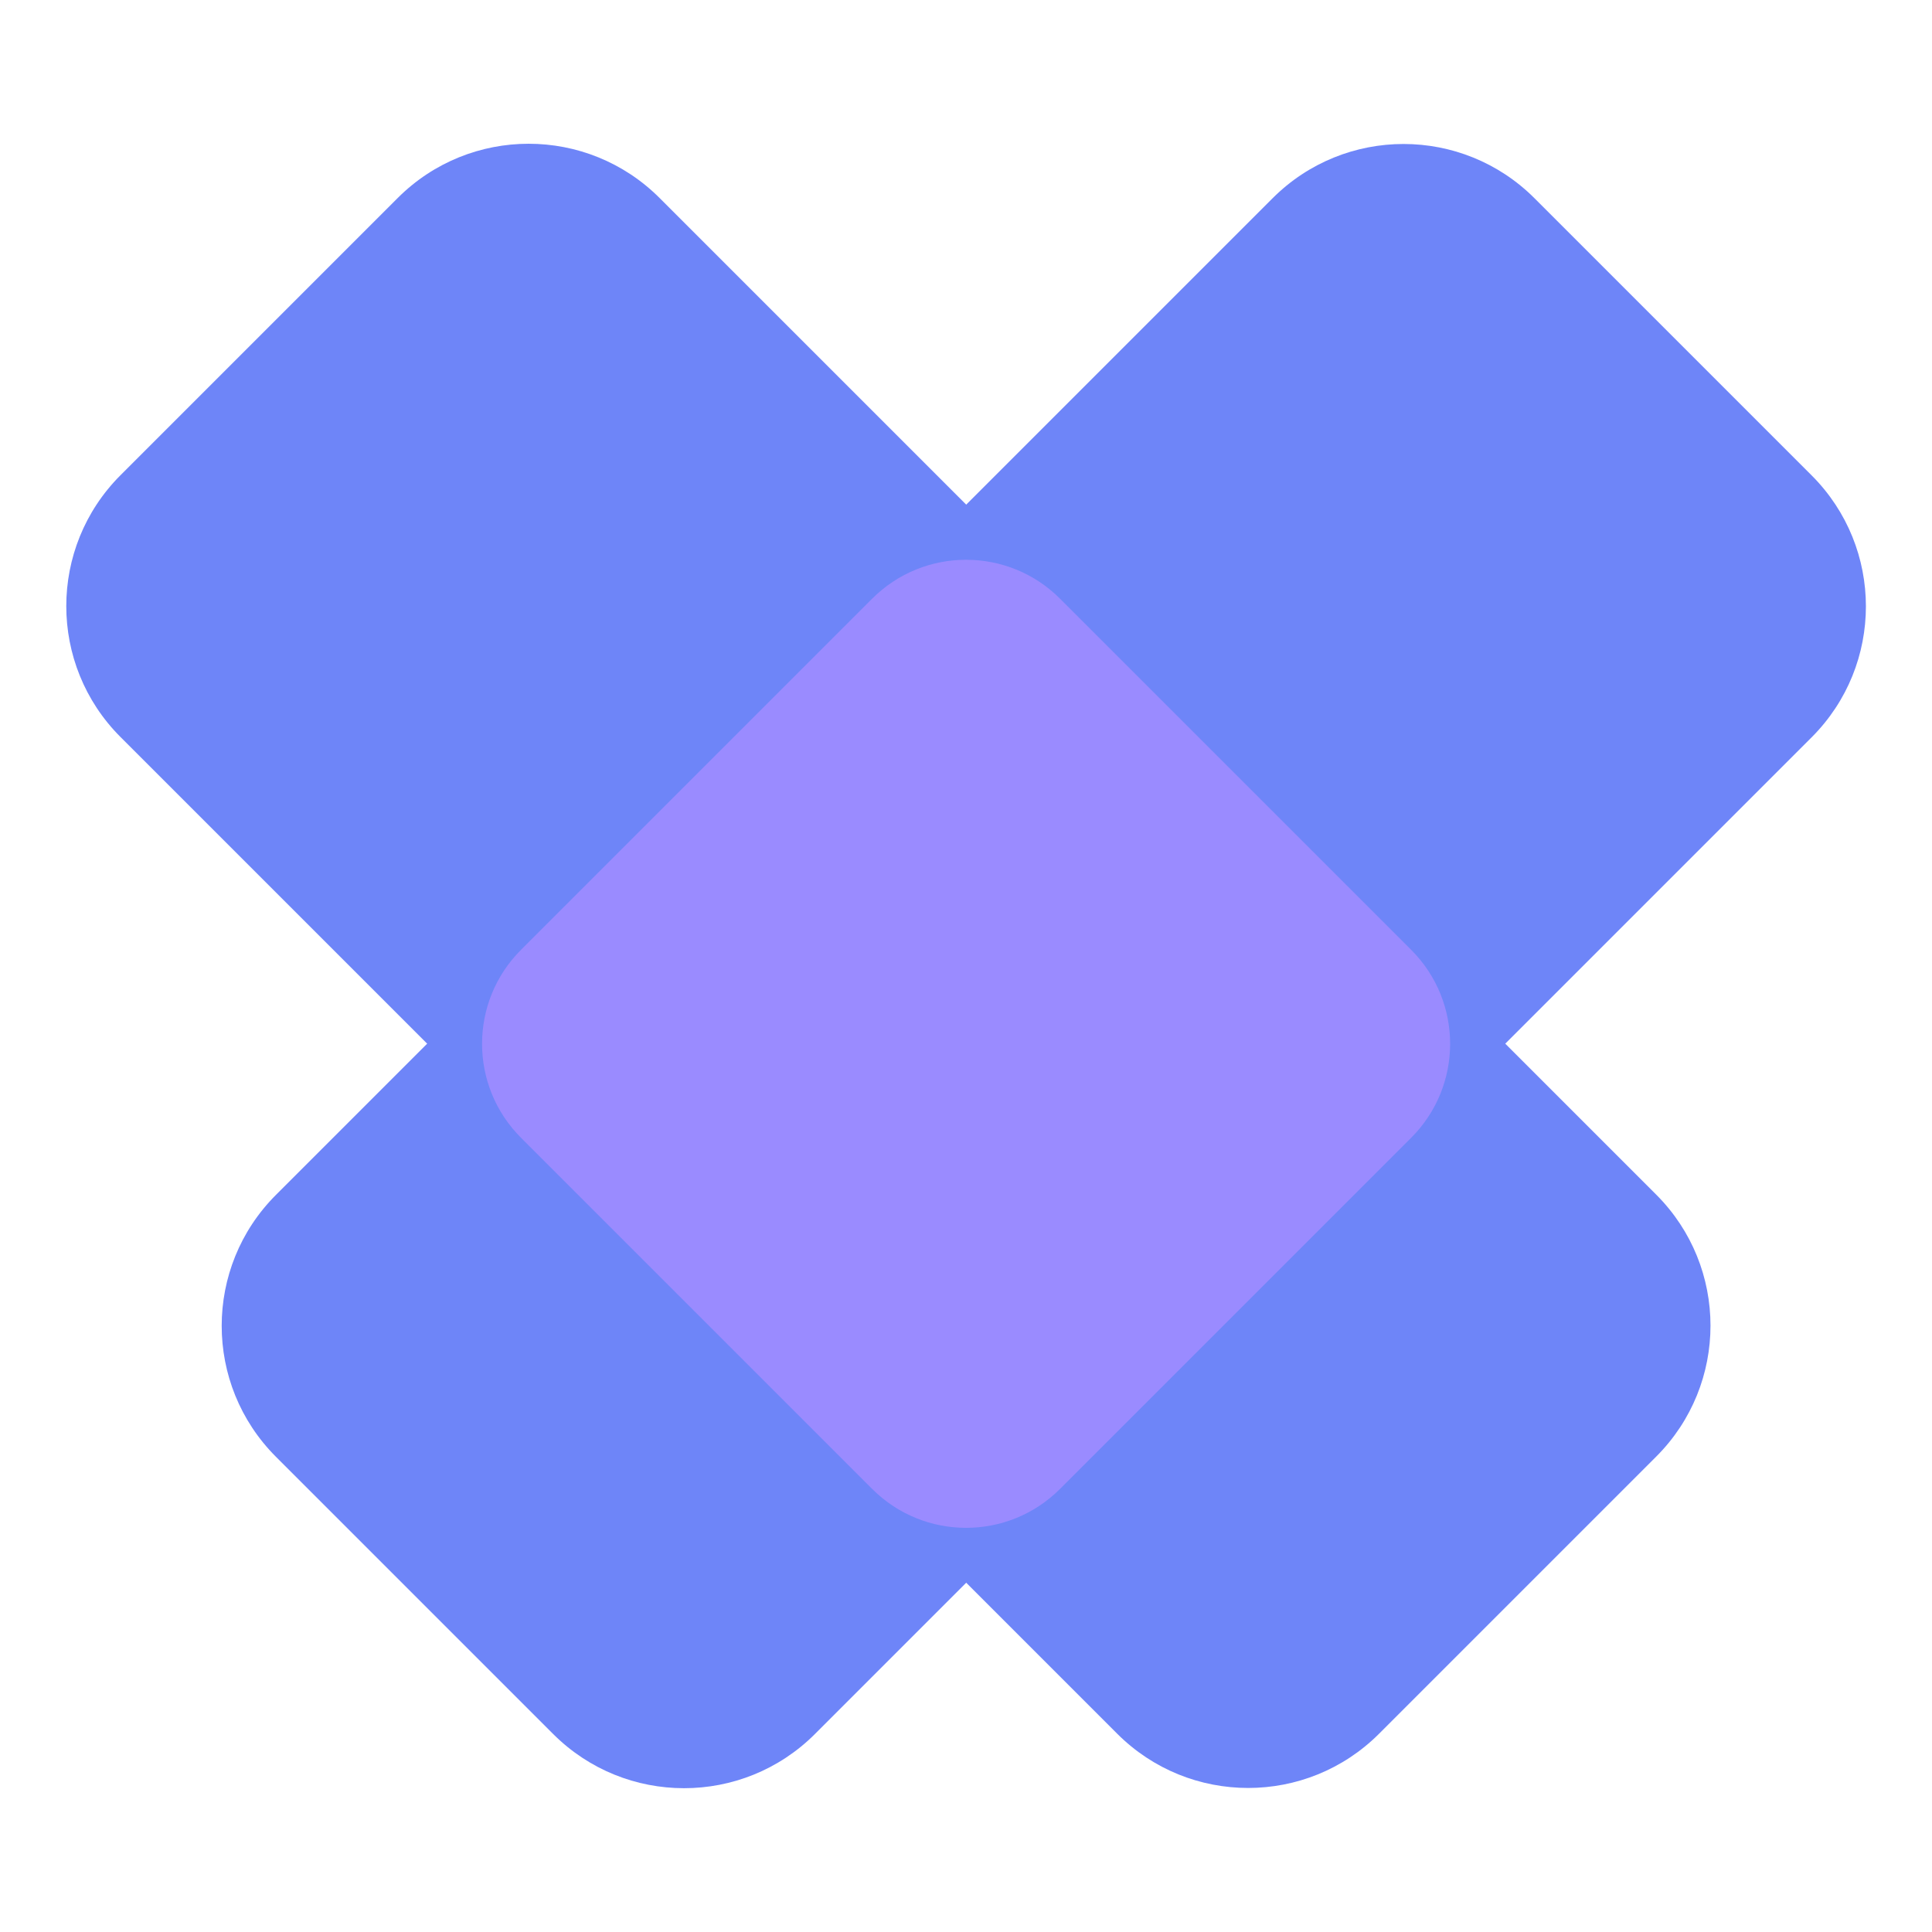
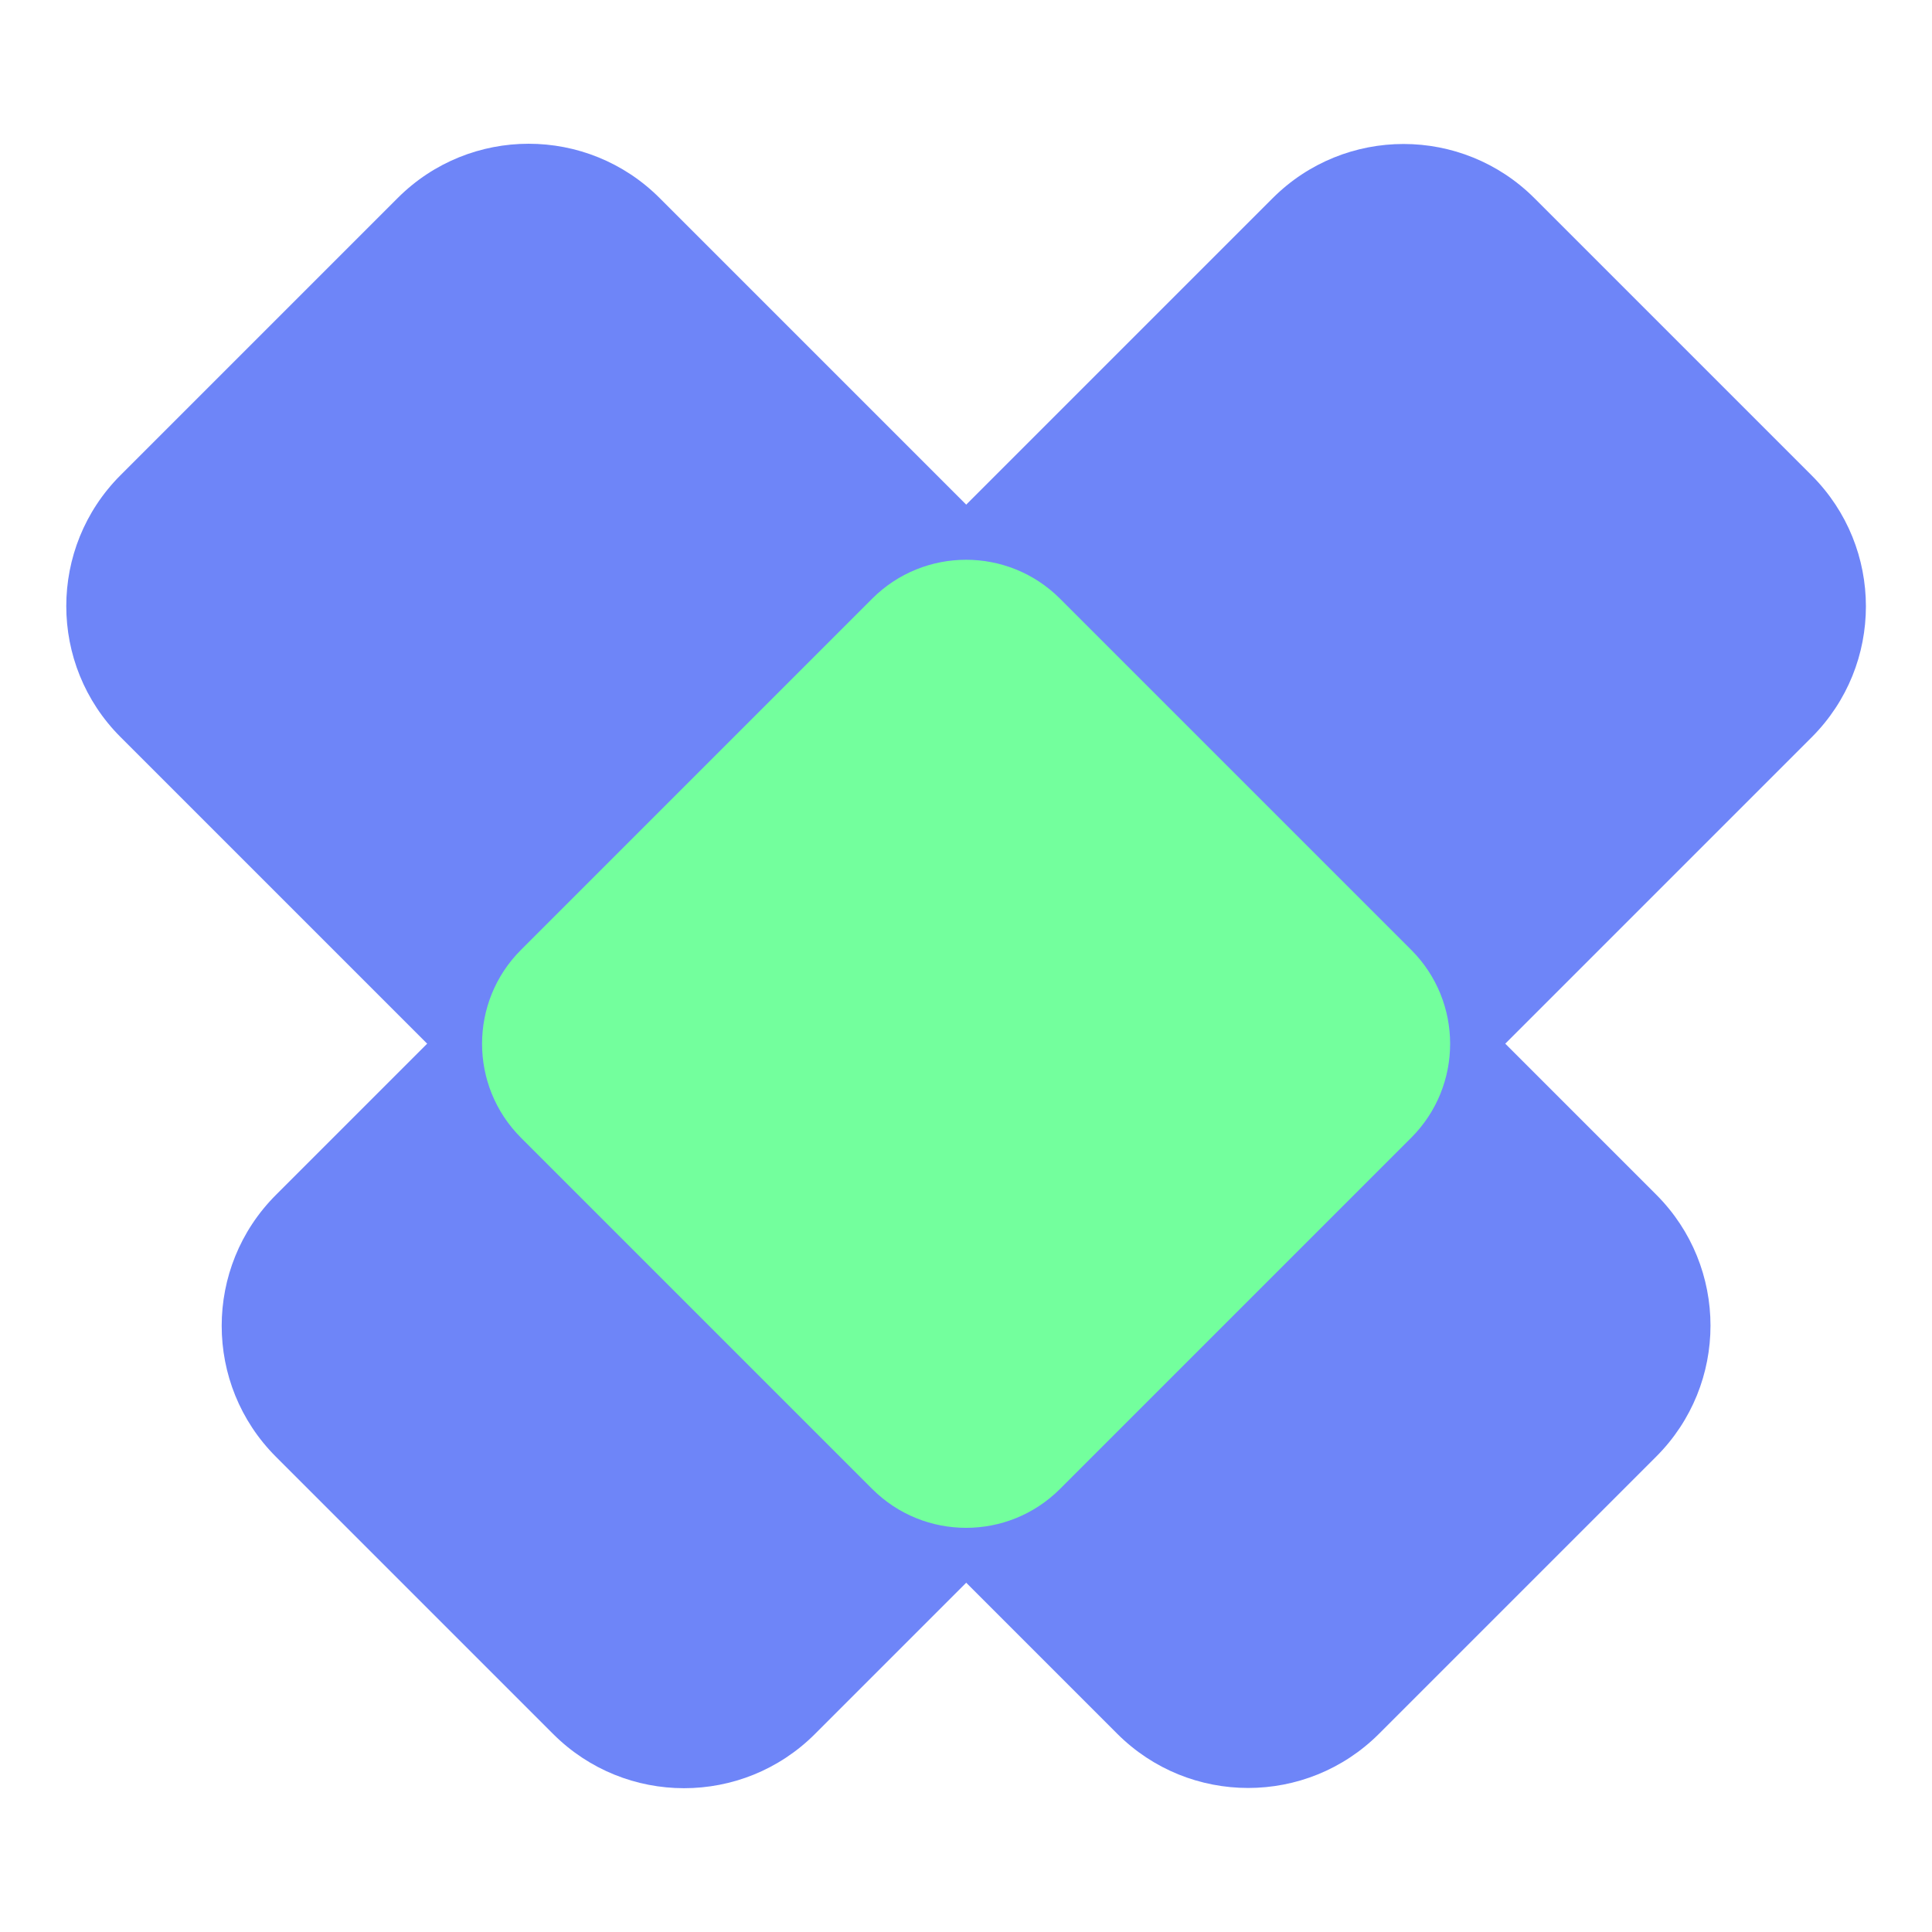
<svg xmlns="http://www.w3.org/2000/svg" id="a" viewBox="0 0 24 24">
  <rect x="1.91" y="7.27" width="22.11" height="9.47" rx="2.3" ry="2.3" transform="translate(-4.69 12.68) rotate(-45)" fill="#6e85f8" />
  <rect x="-.02" y="7.27" width="22.11" height="9.47" rx="2.3" ry="2.3" transform="translate(10.35 28.29) rotate(-135)" fill="#6e85f8" />
-   <rect x="7.27" y="8.23" width="9.47" height="9.47" rx="1.65" ry="1.65" transform="translate(12.68 -4.69) rotate(45)" fill="#9a8bff" />
+   <rect x="7.27" y="8.23" width="9.47" height="9.47" rx="1.65" ry="1.65" transform="translate(12.68 -4.69) rotate(45)" fill="#73ff9d" />
</svg>
